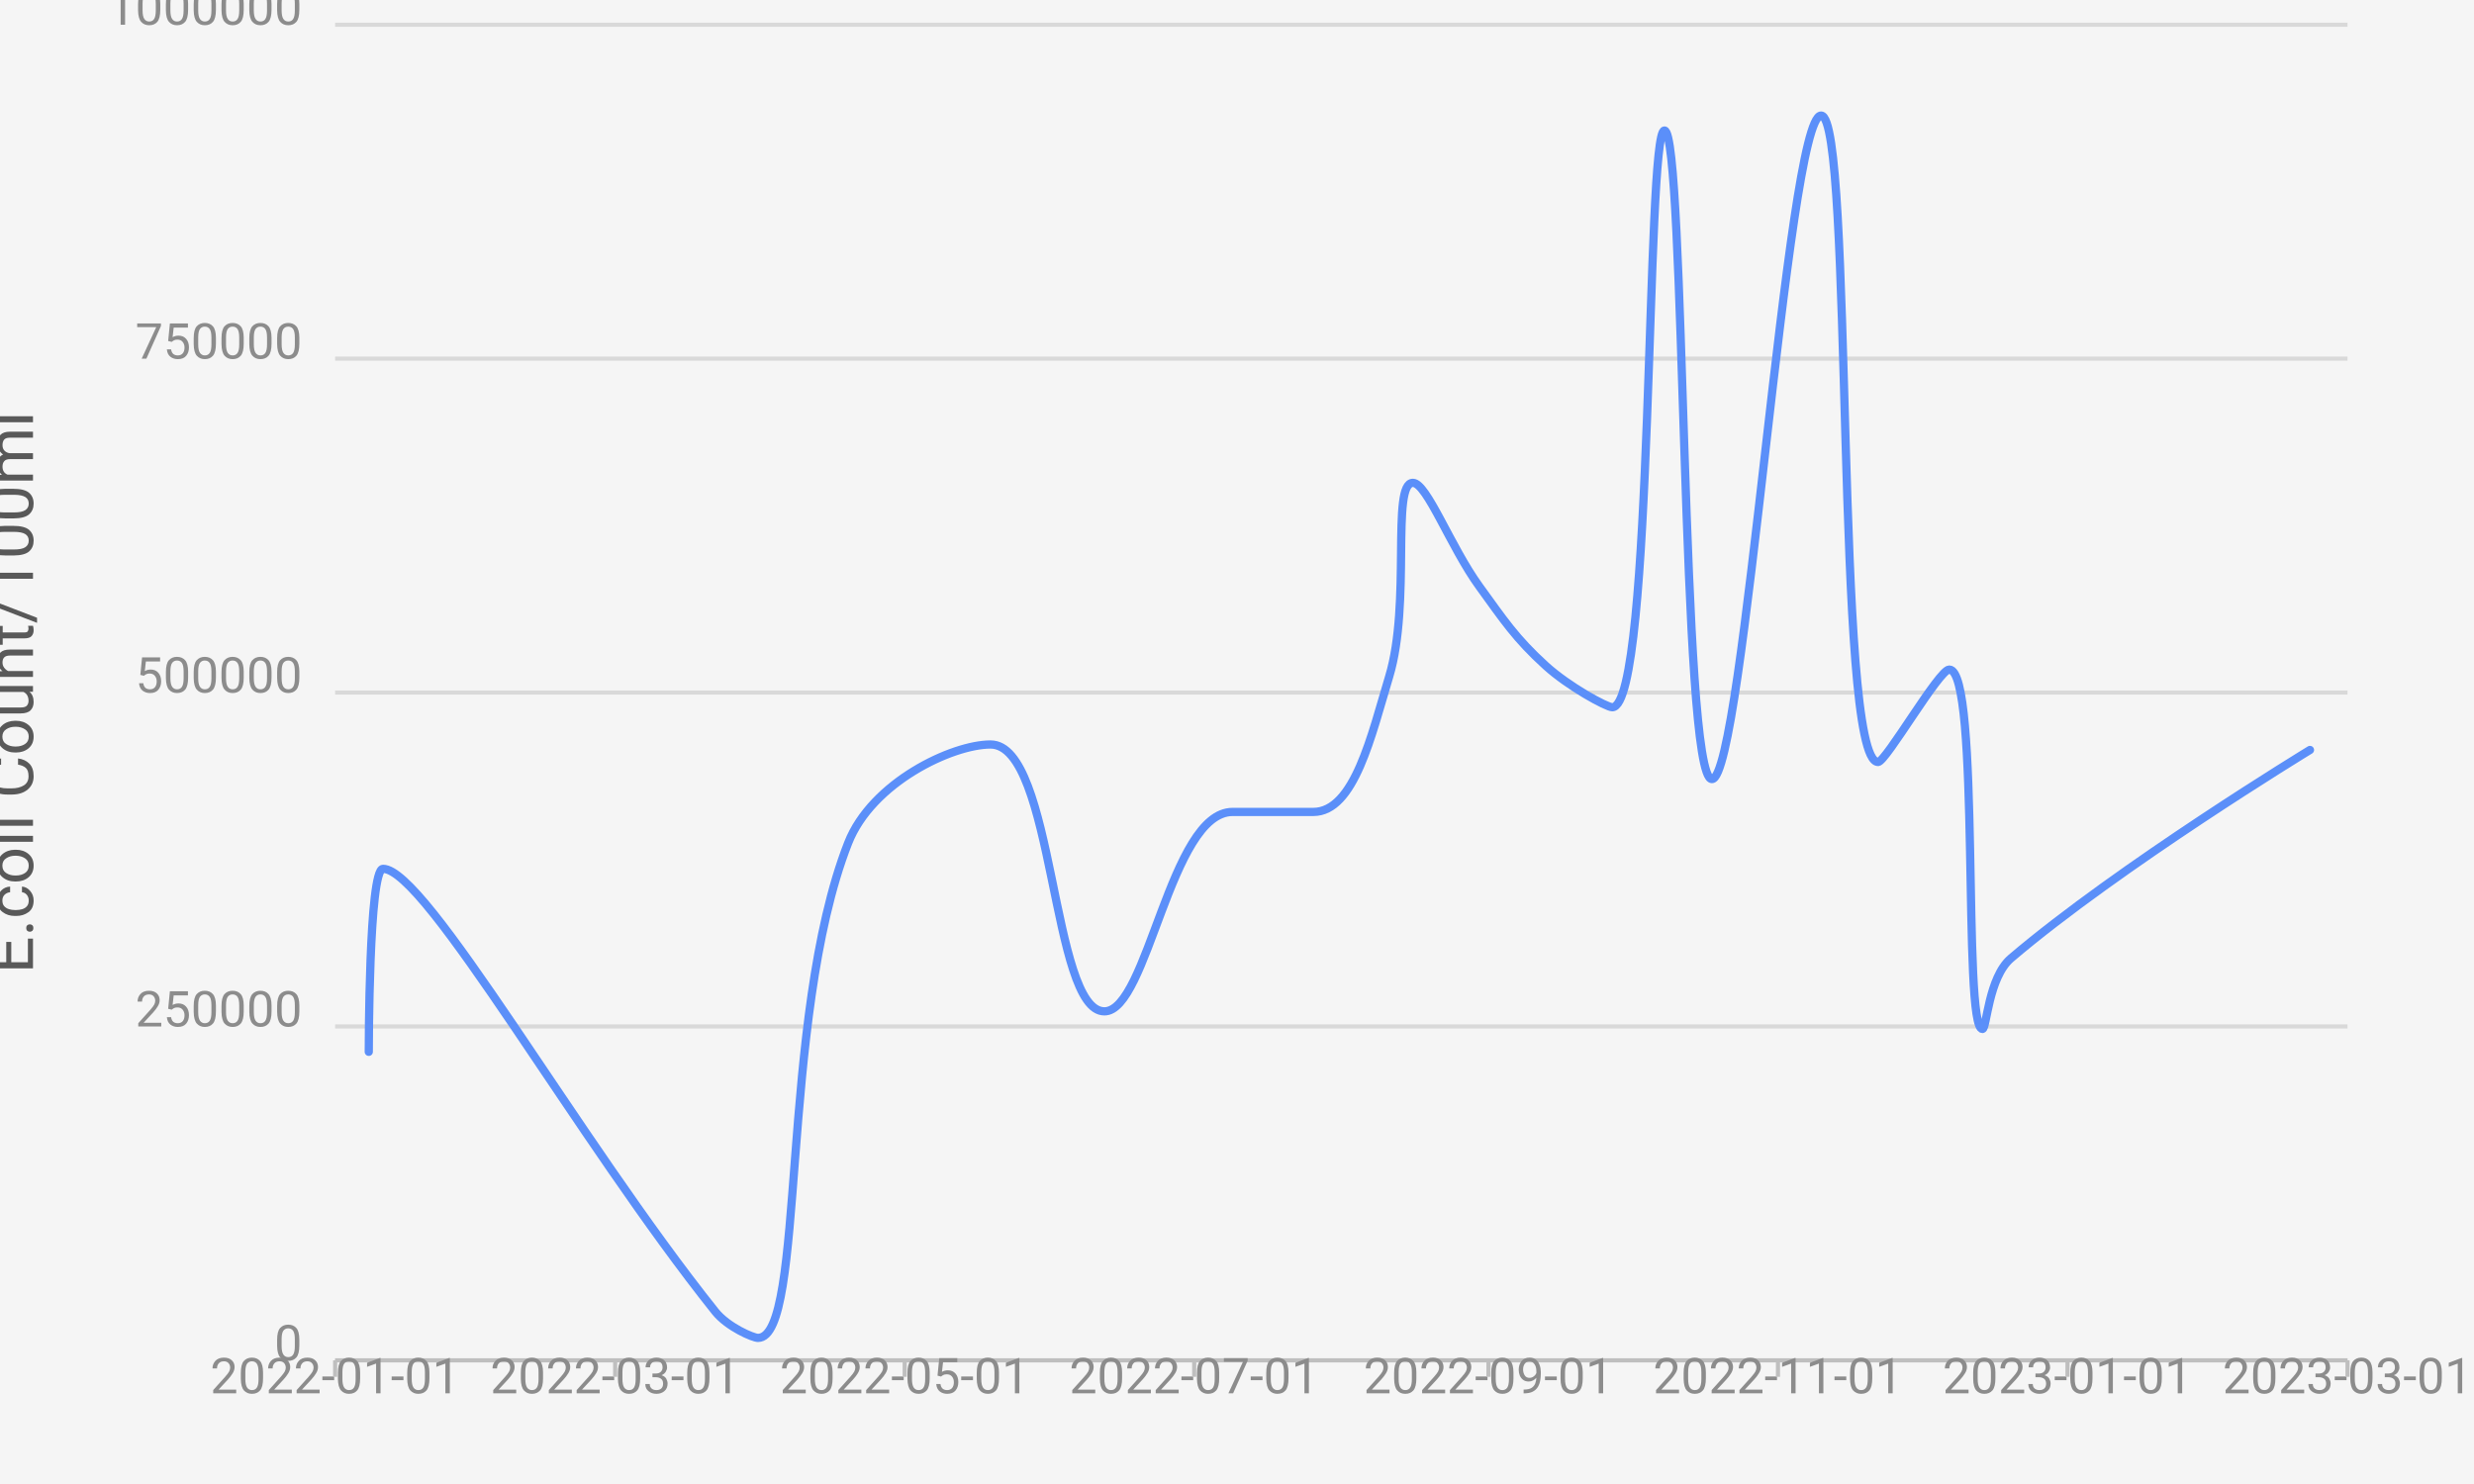
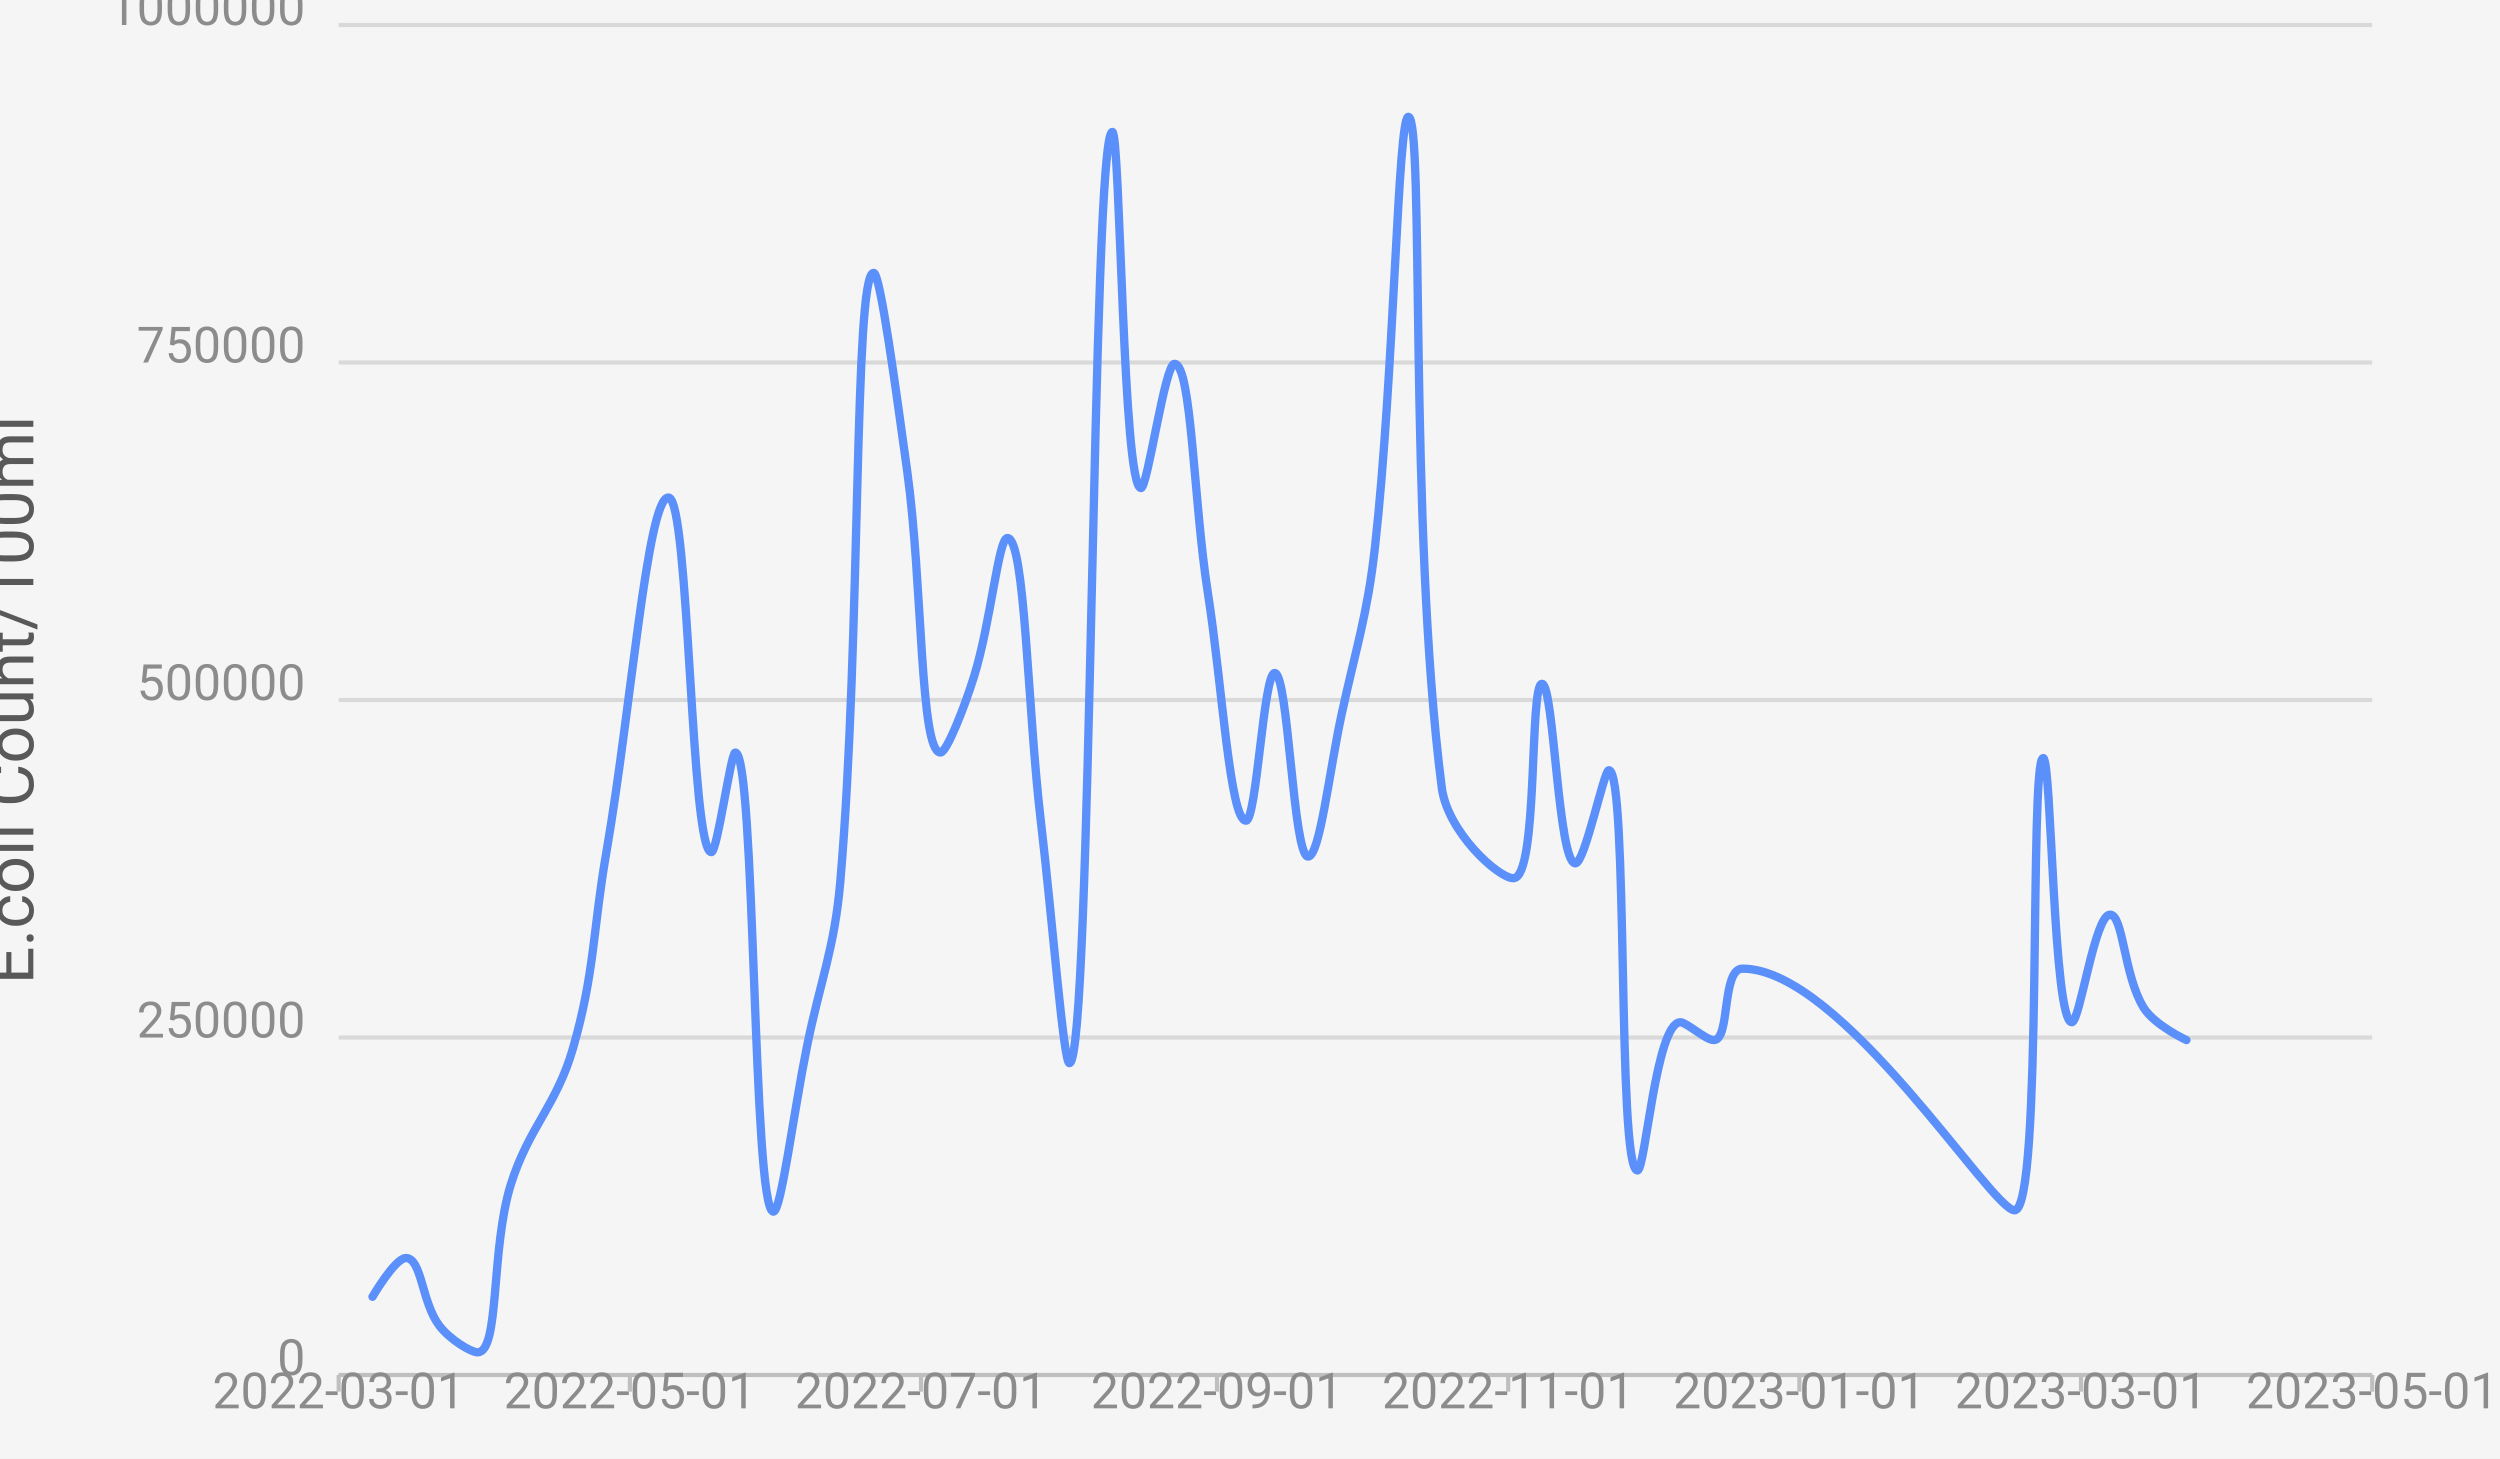
- <svg xmlns="http://www.w3.org/2000/svg" width="600" height="360" style="width: 600px; height: 360px; display: inline-block; vertical-align: middle; cursor: default; background:F5F5F5">
-   <defs id="defs_4">
-     <filter x="-40%" y="-40%" width="200%" height="200%" id="filter_2">
+ <svg xmlns="http://www.w3.org/2000/svg" width="600" height="350" style="width: 600px; height: 350px; display: inline-block; vertical-align: middle; cursor: default;">
+   <defs id="defs_9">
+     <filter x="-40%" y="-40%" width="200%" height="200%" id="filter_1">
      <feDropShadow dx="0" dy="0" stdDeviation="1" flood-color="rgba(0,0,0,0.09)" flood-opacity="1" />
    </filter>
  </defs>
-   <rect width="100%" height="100%" fill="#F5F5F5" />
  <g opacity="1">
    <path opacity="1" stroke-width="1" stroke-opacity="1" fill-opacity="1" d="M 0,0 l 600,0 l 0,350 l-600 0 z" fill="transparent" stroke="none" />
+     <rect width="100%" height="100%" fill="#F5F5F5" />
    <g opacity="1">
      <g opacity="1">
        <path id="-grid-line-0" opacity="1" stroke-width="1" stroke-opacity="1" fill-opacity="1" d="M 81.281 330L 569.326 330" stroke="#D9D9D9" stroke-dasharray="null" fill="none" />
        <path id="-grid-line-1" opacity="1" stroke-width="1" stroke-opacity="1" fill-opacity="1" d="M 81.281 249L 569.326 249" stroke="#D9D9D9" stroke-dasharray="null" fill="none" />
        <path id="-grid-line-2" opacity="1" stroke-width="1" stroke-opacity="1" fill-opacity="1" d="M 81.281 168L 569.326 168" stroke="#D9D9D9" stroke-dasharray="null" fill="none" />
        <path id="-grid-line-3" opacity="1" stroke-width="1" stroke-opacity="1" fill-opacity="1" d="M 81.281 87L 569.326 87" stroke="#D9D9D9" stroke-dasharray="null" fill="none" />
        <path id="-grid-line-4" opacity="1" stroke-width="1" stroke-opacity="1" fill-opacity="1" d="M 81.281 6L 569.326 6" stroke="#D9D9D9" stroke-dasharray="null" fill="none" />
      </g>
    </g>
    <g opacity="1">
      <g opacity="1">
        <path id="-axis-line" opacity="1" stroke-width="1" stroke-opacity="1" fill-opacity="1" d="M 81.281 330L 569.326 330" stroke="#BFBFBF" fill="none" />
        <g opacity="1">
-           <text id="-axis-label-1640988000000" alignment-baseline="before-edge" text-anchor="middle" opacity="1" stroke-width="1" stroke-opacity="1" fill-opacity="1" x="81.281" y="338" font-size="12" font-family="&quot;Segoe UI&quot;, Roboto, &quot;Helvetica Neue&quot;, Arial,&#10;    &quot;Noto Sans&quot;, sans-serif, &quot;Apple Color Emoji&quot;, &quot;Segoe UI Emoji&quot;, &quot;Segoe UI Symbol&quot;,&#10;    &quot;Noto Color Emoji&quot;" font-style="normal" font-weight="normal" font-variant="normal" fill="#8C8C8C" paint-order="stroke" style="stroke-linecap:butt; stroke-linejoin:miter;" stroke="none">2022-01-01</text>
-           <text id="-axis-label-1646085600000" alignment-baseline="before-edge" text-anchor="middle" opacity="1" stroke-width="1" stroke-opacity="1" fill-opacity="1" x="149.193" y="338" font-size="12" font-family="&quot;Segoe UI&quot;, Roboto, &quot;Helvetica Neue&quot;, Arial,&#10;    &quot;Noto Sans&quot;, sans-serif, &quot;Apple Color Emoji&quot;, &quot;Segoe UI Emoji&quot;, &quot;Segoe UI Symbol&quot;,&#10;    &quot;Noto Color Emoji&quot;" font-style="normal" font-weight="normal" font-variant="normal" fill="#8C8C8C" paint-order="stroke" style="stroke-linecap:butt; stroke-linejoin:miter;" stroke="none">2022-03-01</text>
-           <text id="-axis-label-1651356000000" alignment-baseline="before-edge" text-anchor="middle" opacity="1" stroke-width="1" stroke-opacity="1" fill-opacity="1" x="219.407" y="338" font-size="12" font-family="&quot;Segoe UI&quot;, Roboto, &quot;Helvetica Neue&quot;, Arial,&#10;    &quot;Noto Sans&quot;, sans-serif, &quot;Apple Color Emoji&quot;, &quot;Segoe UI Emoji&quot;, &quot;Segoe UI Symbol&quot;,&#10;    &quot;Noto Color Emoji&quot;" font-style="normal" font-weight="normal" font-variant="normal" fill="#8C8C8C" paint-order="stroke" style="stroke-linecap:butt; stroke-linejoin:miter;" stroke="none">2022-05-01</text>
-           <text id="-axis-label-1656626400000" alignment-baseline="before-edge" text-anchor="middle" opacity="1" stroke-width="1" stroke-opacity="1" fill-opacity="1" x="289.621" y="338" font-size="12" font-family="&quot;Segoe UI&quot;, Roboto, &quot;Helvetica Neue&quot;, Arial,&#10;    &quot;Noto Sans&quot;, sans-serif, &quot;Apple Color Emoji&quot;, &quot;Segoe UI Emoji&quot;, &quot;Segoe UI Symbol&quot;,&#10;    &quot;Noto Color Emoji&quot;" font-style="normal" font-weight="normal" font-variant="normal" fill="#8C8C8C" paint-order="stroke" style="stroke-linecap:butt; stroke-linejoin:miter;" stroke="none">2022-07-01</text>
-           <text id="-axis-label-1661983200000" alignment-baseline="before-edge" text-anchor="middle" opacity="1" stroke-width="1" stroke-opacity="1" fill-opacity="1" x="360.986" y="338" font-size="12" font-family="&quot;Segoe UI&quot;, Roboto, &quot;Helvetica Neue&quot;, Arial,&#10;    &quot;Noto Sans&quot;, sans-serif, &quot;Apple Color Emoji&quot;, &quot;Segoe UI Emoji&quot;, &quot;Segoe UI Symbol&quot;,&#10;    &quot;Noto Color Emoji&quot;" font-style="normal" font-weight="normal" font-variant="normal" fill="#8C8C8C" paint-order="stroke" style="stroke-linecap:butt; stroke-linejoin:miter;" stroke="none">2022-09-01</text>
-           <text id="-axis-label-1667253600000" alignment-baseline="before-edge" text-anchor="middle" opacity="1" stroke-width="1" stroke-opacity="1" fill-opacity="1" x="431.2" y="338" font-size="12" font-family="&quot;Segoe UI&quot;, Roboto, &quot;Helvetica Neue&quot;, Arial,&#10;    &quot;Noto Sans&quot;, sans-serif, &quot;Apple Color Emoji&quot;, &quot;Segoe UI Emoji&quot;, &quot;Segoe UI Symbol&quot;,&#10;    &quot;Noto Color Emoji&quot;" font-style="normal" font-weight="normal" font-variant="normal" fill="#8C8C8C" paint-order="stroke" style="stroke-linecap:butt; stroke-linejoin:miter;" stroke="none">2022-11-01</text>
-           <text id="-axis-label-1672524000000" alignment-baseline="before-edge" text-anchor="middle" opacity="1" stroke-width="1" stroke-opacity="1" fill-opacity="1" x="501.414" y="338" font-size="12" font-family="&quot;Segoe UI&quot;, Roboto, &quot;Helvetica Neue&quot;, Arial,&#10;    &quot;Noto Sans&quot;, sans-serif, &quot;Apple Color Emoji&quot;, &quot;Segoe UI Emoji&quot;, &quot;Segoe UI Symbol&quot;,&#10;    &quot;Noto Color Emoji&quot;" font-style="normal" font-weight="normal" font-variant="normal" fill="#8C8C8C" paint-order="stroke" style="stroke-linecap:butt; stroke-linejoin:miter;" stroke="none">2023-01-01</text>
-           <text id="-axis-label-1677621600000" alignment-baseline="before-edge" text-anchor="middle" opacity="1" stroke-width="1" stroke-opacity="1" fill-opacity="1" x="569.326" y="338" font-size="12" font-family="&quot;Segoe UI&quot;, Roboto, &quot;Helvetica Neue&quot;, Arial,&#10;    &quot;Noto Sans&quot;, sans-serif, &quot;Apple Color Emoji&quot;, &quot;Segoe UI Emoji&quot;, &quot;Segoe UI Symbol&quot;,&#10;    &quot;Noto Color Emoji&quot;" font-style="normal" font-weight="normal" font-variant="normal" fill="#8C8C8C" paint-order="stroke" style="stroke-linecap:butt; stroke-linejoin:miter;" stroke="none">2023-03-01</text>
+           <text id="-axis-label-1646085600000" alignment-baseline="before-edge" text-anchor="middle" opacity="1" stroke-width="1" stroke-opacity="1" fill-opacity="1" x="81.281" y="338" font-size="12" font-family="&quot;Segoe UI&quot;, Roboto, &quot;Helvetica Neue&quot;, Arial,&#10;    &quot;Noto Sans&quot;, sans-serif, &quot;Apple Color Emoji&quot;, &quot;Segoe UI Emoji&quot;, &quot;Segoe UI Symbol&quot;,&#10;    &quot;Noto Color Emoji&quot;" font-style="normal" font-weight="normal" font-variant="normal" fill="#8C8C8C" paint-order="stroke" style="stroke-linecap:butt; stroke-linejoin:miter;" stroke="none">2022-03-01</text>
+           <text id="-axis-label-1651356000000" alignment-baseline="before-edge" text-anchor="middle" opacity="1" stroke-width="1" stroke-opacity="1" fill-opacity="1" x="151.166" y="338" font-size="12" font-family="&quot;Segoe UI&quot;, Roboto, &quot;Helvetica Neue&quot;, Arial,&#10;    &quot;Noto Sans&quot;, sans-serif, &quot;Apple Color Emoji&quot;, &quot;Segoe UI Emoji&quot;, &quot;Segoe UI Symbol&quot;,&#10;    &quot;Noto Color Emoji&quot;" font-style="normal" font-weight="normal" font-variant="normal" fill="#8C8C8C" paint-order="stroke" style="stroke-linecap:butt; stroke-linejoin:miter;" stroke="none">2022-05-01</text>
+           <text id="-axis-label-1656626400000" alignment-baseline="before-edge" text-anchor="middle" opacity="1" stroke-width="1" stroke-opacity="1" fill-opacity="1" x="221.05" y="338" font-size="12" font-family="&quot;Segoe UI&quot;, Roboto, &quot;Helvetica Neue&quot;, Arial,&#10;    &quot;Noto Sans&quot;, sans-serif, &quot;Apple Color Emoji&quot;, &quot;Segoe UI Emoji&quot;, &quot;Segoe UI Symbol&quot;,&#10;    &quot;Noto Color Emoji&quot;" font-style="normal" font-weight="normal" font-variant="normal" fill="#8C8C8C" paint-order="stroke" style="stroke-linecap:butt; stroke-linejoin:miter;" stroke="none">2022-07-01</text>
+           <text id="-axis-label-1661983200000" alignment-baseline="before-edge" text-anchor="middle" opacity="1" stroke-width="1" stroke-opacity="1" fill-opacity="1" x="292.08" y="338" font-size="12" font-family="&quot;Segoe UI&quot;, Roboto, &quot;Helvetica Neue&quot;, Arial,&#10;    &quot;Noto Sans&quot;, sans-serif, &quot;Apple Color Emoji&quot;, &quot;Segoe UI Emoji&quot;, &quot;Segoe UI Symbol&quot;,&#10;    &quot;Noto Color Emoji&quot;" font-style="normal" font-weight="normal" font-variant="normal" fill="#8C8C8C" paint-order="stroke" style="stroke-linecap:butt; stroke-linejoin:miter;" stroke="none">2022-09-01</text>
+           <text id="-axis-label-1667253600000" alignment-baseline="before-edge" text-anchor="middle" opacity="1" stroke-width="1" stroke-opacity="1" fill-opacity="1" x="361.964" y="338" font-size="12" font-family="&quot;Segoe UI&quot;, Roboto, &quot;Helvetica Neue&quot;, Arial,&#10;    &quot;Noto Sans&quot;, sans-serif, &quot;Apple Color Emoji&quot;, &quot;Segoe UI Emoji&quot;, &quot;Segoe UI Symbol&quot;,&#10;    &quot;Noto Color Emoji&quot;" font-style="normal" font-weight="normal" font-variant="normal" fill="#8C8C8C" paint-order="stroke" style="stroke-linecap:butt; stroke-linejoin:miter;" stroke="none">2022-11-01</text>
+           <text id="-axis-label-1672524000000" alignment-baseline="before-edge" text-anchor="middle" opacity="1" stroke-width="1" stroke-opacity="1" fill-opacity="1" x="431.849" y="338" font-size="12" font-family="&quot;Segoe UI&quot;, Roboto, &quot;Helvetica Neue&quot;, Arial,&#10;    &quot;Noto Sans&quot;, sans-serif, &quot;Apple Color Emoji&quot;, &quot;Segoe UI Emoji&quot;, &quot;Segoe UI Symbol&quot;,&#10;    &quot;Noto Color Emoji&quot;" font-style="normal" font-weight="normal" font-variant="normal" fill="#8C8C8C" paint-order="stroke" style="stroke-linecap:butt; stroke-linejoin:miter;" stroke="none">2023-01-01</text>
+           <text id="-axis-label-1677621600000" alignment-baseline="before-edge" text-anchor="middle" opacity="1" stroke-width="1" stroke-opacity="1" fill-opacity="1" x="499.442" y="338" font-size="12" font-family="&quot;Segoe UI&quot;, Roboto, &quot;Helvetica Neue&quot;, Arial,&#10;    &quot;Noto Sans&quot;, sans-serif, &quot;Apple Color Emoji&quot;, &quot;Segoe UI Emoji&quot;, &quot;Segoe UI Symbol&quot;,&#10;    &quot;Noto Color Emoji&quot;" font-style="normal" font-weight="normal" font-variant="normal" fill="#8C8C8C" paint-order="stroke" style="stroke-linecap:butt; stroke-linejoin:miter;" stroke="none">2023-03-01</text>
+           <text id="-axis-label-1682892000000" alignment-baseline="before-edge" text-anchor="middle" opacity="1" stroke-width="1" stroke-opacity="1" fill-opacity="1" x="569.326" y="338" font-size="12" font-family="&quot;Segoe UI&quot;, Roboto, &quot;Helvetica Neue&quot;, Arial,&#10;    &quot;Noto Sans&quot;, sans-serif, &quot;Apple Color Emoji&quot;, &quot;Segoe UI Emoji&quot;, &quot;Segoe UI Symbol&quot;,&#10;    &quot;Noto Color Emoji&quot;" font-style="normal" font-weight="normal" font-variant="normal" fill="#8C8C8C" paint-order="stroke" style="stroke-linecap:butt; stroke-linejoin:miter;" stroke="none">2023-05-01</text>
        </g>
        <g opacity="1">
-           <line id="-axis-tickline-1640988000000" opacity="1" stroke-width="1" stroke-opacity="1" fill-opacity="1" x1="81.281" y1="330" x2="81.281" y2="334" stroke="#BFBFBF" />
-           <line id="-axis-tickline-1646085600000" opacity="1" stroke-width="1" stroke-opacity="1" fill-opacity="1" x1="149.193" y1="330" x2="149.193" y2="334" stroke="#BFBFBF" />
-           <line id="-axis-tickline-1651356000000" opacity="1" stroke-width="1" stroke-opacity="1" fill-opacity="1" x1="219.407" y1="330" x2="219.407" y2="334" stroke="#BFBFBF" />
-           <line id="-axis-tickline-1656626400000" opacity="1" stroke-width="1" stroke-opacity="1" fill-opacity="1" x1="289.621" y1="330" x2="289.621" y2="334" stroke="#BFBFBF" />
-           <line id="-axis-tickline-1661983200000" opacity="1" stroke-width="1" stroke-opacity="1" fill-opacity="1" x1="360.986" y1="330" x2="360.986" y2="334" stroke="#BFBFBF" />
-           <line id="-axis-tickline-1667253600000" opacity="1" stroke-width="1" stroke-opacity="1" fill-opacity="1" x1="431.2" y1="330" x2="431.2" y2="334" stroke="#BFBFBF" />
-           <line id="-axis-tickline-1672524000000" opacity="1" stroke-width="1" stroke-opacity="1" fill-opacity="1" x1="501.414" y1="330" x2="501.414" y2="334" stroke="#BFBFBF" />
-           <line id="-axis-tickline-1677621600000" opacity="1" stroke-width="1" stroke-opacity="1" fill-opacity="1" x1="569.326" y1="330" x2="569.326" y2="334" stroke="#BFBFBF" />
+           <line id="-axis-tickline-1646085600000" opacity="1" stroke-width="1" stroke-opacity="1" fill-opacity="1" x1="81.281" y1="330" x2="81.281" y2="334" stroke="#BFBFBF" />
+           <line id="-axis-tickline-1651356000000" opacity="1" stroke-width="1" stroke-opacity="1" fill-opacity="1" x1="151.166" y1="330" x2="151.166" y2="334" stroke="#BFBFBF" />
+           <line id="-axis-tickline-1656626400000" opacity="1" stroke-width="1" stroke-opacity="1" fill-opacity="1" x1="221.05" y1="330" x2="221.05" y2="334" stroke="#BFBFBF" />
+           <line id="-axis-tickline-1661983200000" opacity="1" stroke-width="1" stroke-opacity="1" fill-opacity="1" x1="292.08" y1="330" x2="292.08" y2="334" stroke="#BFBFBF" />
+           <line id="-axis-tickline-1667253600000" opacity="1" stroke-width="1" stroke-opacity="1" fill-opacity="1" x1="361.964" y1="330" x2="361.964" y2="334" stroke="#BFBFBF" />
+           <line id="-axis-tickline-1672524000000" opacity="1" stroke-width="1" stroke-opacity="1" fill-opacity="1" x1="431.849" y1="330" x2="431.849" y2="334" stroke="#BFBFBF" />
+           <line id="-axis-tickline-1677621600000" opacity="1" stroke-width="1" stroke-opacity="1" fill-opacity="1" x1="499.442" y1="330" x2="499.442" y2="334" stroke="#BFBFBF" />
+           <line id="-axis-tickline-1682892000000" opacity="1" stroke-width="1" stroke-opacity="1" fill-opacity="1" x1="569.326" y1="330" x2="569.326" y2="334" stroke="#BFBFBF" />
        </g>
      </g>
      <g opacity="1">
        <g opacity="1">
          <text id="-axis-label-0" alignment-baseline="central" text-anchor="end" opacity="1" stroke-width="1" stroke-opacity="1" fill-opacity="1" x="73.281" y="330" font-size="12" font-family="&quot;Segoe UI&quot;, Roboto, &quot;Helvetica Neue&quot;, Arial,&#10;    &quot;Noto Sans&quot;, sans-serif, &quot;Apple Color Emoji&quot;, &quot;Segoe UI Emoji&quot;, &quot;Segoe UI Symbol&quot;,&#10;    &quot;Noto Color Emoji&quot;" font-style="normal" font-weight="normal" font-variant="normal" fill="#8C8C8C" paint-order="stroke" style="stroke-linecap:butt; stroke-linejoin:miter;" stroke="none">0</text>
          <text id="-axis-label-250000" alignment-baseline="central" text-anchor="end" opacity="1" stroke-width="1" stroke-opacity="1" fill-opacity="1" x="73.281" y="249" font-size="12" font-family="&quot;Segoe UI&quot;, Roboto, &quot;Helvetica Neue&quot;, Arial,&#10;    &quot;Noto Sans&quot;, sans-serif, &quot;Apple Color Emoji&quot;, &quot;Segoe UI Emoji&quot;, &quot;Segoe UI Symbol&quot;,&#10;    &quot;Noto Color Emoji&quot;" font-style="normal" font-weight="normal" font-variant="normal" fill="#8C8C8C" paint-order="stroke" style="stroke-linecap:butt; stroke-linejoin:miter;" stroke="none">250000</text>
          <text id="-axis-label-500000" alignment-baseline="central" text-anchor="end" opacity="1" stroke-width="1" stroke-opacity="1" fill-opacity="1" x="73.281" y="168" font-size="12" font-family="&quot;Segoe UI&quot;, Roboto, &quot;Helvetica Neue&quot;, Arial,&#10;    &quot;Noto Sans&quot;, sans-serif, &quot;Apple Color Emoji&quot;, &quot;Segoe UI Emoji&quot;, &quot;Segoe UI Symbol&quot;,&#10;    &quot;Noto Color Emoji&quot;" font-style="normal" font-weight="normal" font-variant="normal" fill="#8C8C8C" paint-order="stroke" style="stroke-linecap:butt; stroke-linejoin:miter;" stroke="none">500000</text>
          <text id="-axis-label-750000" alignment-baseline="central" text-anchor="end" opacity="1" stroke-width="1" stroke-opacity="1" fill-opacity="1" x="73.281" y="87" font-size="12" font-family="&quot;Segoe UI&quot;, Roboto, &quot;Helvetica Neue&quot;, Arial,&#10;    &quot;Noto Sans&quot;, sans-serif, &quot;Apple Color Emoji&quot;, &quot;Segoe UI Emoji&quot;, &quot;Segoe UI Symbol&quot;,&#10;    &quot;Noto Color Emoji&quot;" font-style="normal" font-weight="normal" font-variant="normal" fill="#8C8C8C" paint-order="stroke" style="stroke-linecap:butt; stroke-linejoin:miter;" stroke="none">750000</text>
          <text id="-axis-label-1000000" alignment-baseline="central" text-anchor="end" opacity="1" stroke-width="1" stroke-opacity="1" fill-opacity="1" x="73.281" y="6" font-size="12" font-family="&quot;Segoe UI&quot;, Roboto, &quot;Helvetica Neue&quot;, Arial,&#10;    &quot;Noto Sans&quot;, sans-serif, &quot;Apple Color Emoji&quot;, &quot;Segoe UI Emoji&quot;, &quot;Segoe UI Symbol&quot;,&#10;    &quot;Noto Color Emoji&quot;" font-style="normal" font-weight="normal" font-variant="normal" fill="#8C8C8C" paint-order="stroke" style="stroke-linecap:butt; stroke-linejoin:miter;" stroke="none">1000000</text>
        </g>
        <text id="-axis-title" alignment-baseline="central" text-anchor="middle" transform="matrix(-1.8369701987210297e-16,-1,1,-1.8369701987210297e-16,-160,176)" opacity="1" stroke-width="1" stroke-opacity="1" fill-opacity="1" x="8" y="168" font-size="16" font-family="&quot;Segoe UI&quot;, Roboto, &quot;Helvetica Neue&quot;, Arial,&#10;    &quot;Noto Sans&quot;, sans-serif, &quot;Apple Color Emoji&quot;, &quot;Segoe UI Emoji&quot;, &quot;Segoe UI Symbol&quot;,&#10;    &quot;Noto Color Emoji&quot;" font-style="normal" font-weight="normal" font-variant="normal" fill="#595959" paint-order="stroke" style="stroke-linecap:butt; stroke-linejoin:miter;" stroke="none">E.coli Count/100ml</text>
      </g>
    </g>
    <g opacity="1" />
  </g>
  <g opacity="1">
-     <g opacity="1" clip-path="url(#clip_7)">
-       <path opacity="1" stroke-width="2" stroke-opacity="1" fill-opacity="1" stroke="#5B8FF9" fill="none" stroke-linecap="round" stroke-linejoin="round" d="M 89.435 255.156C 89.435 255.156 89.435 210.768 92.888 210.768C 103.301 210.768 140.112 276.43 173.461 318.161C 176.485 321.945 182.651 324.557 183.821 324.557C 195.543 324.557 188.907 247.351 205.69 204.515C 211.468 189.769 230.93 180.604 240.222 180.604C 255.793 180.604 254.923 245.339 267.847 245.339C 278.405 245.339 283.811 196.966 298.925 196.966C 304.069 196.966 313.298 196.966 318.493 196.966C 328.492 196.966 332.626 178.263 336.91 164.112C 342.294 146.329 337.302 117.132 342.665 117.132C 346.05 117.132 351.776 132.628 358.78 142.274C 364.667 150.383 367.555 154.85 374.895 161.52C 380.447 166.566 389.639 171.564 391.009 171.564C 401.149 171.564 399.117 31.661 403.671 31.661C 408.786 31.661 407.712 188.995 415.181 188.995C 422.906 188.995 433.455 28.032 441.656 28.032C 449.57 28.032 444.931 184.848 455.468 184.848C 457.362 184.848 470.26 162.427 472.734 162.427C 480.389 162.427 475.849 249.616 480.791 249.616C 481.834 249.616 482.205 237.157 487.698 232.476C 513.974 210.084 560.214 181.932 560.214 181.932" />
+     <g opacity="1" clip-path="url(#clip_14)">
+       <path opacity="1" stroke-width="2" stroke-opacity="1" fill-opacity="1" stroke="#5B8FF9" fill="none" stroke-linecap="round" stroke-linejoin="round" d="M 89.396 311.227C 89.396 311.227 94.823 301.929 97.416 301.929C 101.239 301.929 101.185 312.564 105.435 318.161C 108.059 321.616 113.132 324.557 114.6 324.557C 120.006 324.557 117.721 299.796 122.62 284.199C 126.886 270.616 133.585 265.267 137.513 251.605C 142.75 233.393 142.27 223.341 145.533 204.515C 151.435 170.459 155.366 119.4 160.426 119.4C 165.447 119.4 165.751 204.515 170.737 204.515C 172.167 204.515 175.382 180.604 176.465 180.604C 181.339 180.604 180.594 290.796 185.63 290.796C 187.468 290.796 190.447 267.08 193.65 251.268C 196.863 235.406 200.28 227.706 201.669 211.61C 206.696 153.393 204.861 65.486 209.689 65.486C 211.276 65.486 215.054 93.867 217.709 112.92C 221.47 139.914 220.76 180.604 225.728 180.604C 227.176 180.604 231.393 169.986 233.748 162.427C 237.808 149.393 239.624 129.12 241.767 129.12C 246.04 129.12 246.58 169.827 249.787 196.966C 252.537 220.242 255.234 255.156 256.66 255.156C 262.108 255.156 262.002 31.661 266.971 31.661C 268.876 31.661 269.465 117.132 273.845 117.132C 275.422 117.132 279.573 87.324 281.865 87.324C 285.988 87.324 286.445 120.331 289.884 142.274C 293.319 164.187 295.164 196.966 299.049 196.966C 301.579 196.966 303.264 161.52 305.923 161.52C 309.222 161.52 310.339 205.584 313.943 205.584C 316.755 205.584 319.009 185.227 321.962 171.564C 325.424 155.549 328.165 147.65 329.982 131.388C 334.58 90.238 335.49 28.032 338.001 28.032C 341.906 28.032 338.001 126.634 346.021 188.995C 347.401 199.728 359.642 210.768 363.205 210.768C 369.265 210.768 366.992 164.112 370.079 164.112C 372.949 164.112 373.938 207.204 378.099 207.204C 380.354 207.204 384.94 184.848 386.118 184.848C 390.897 184.848 388.028 280.914 392.992 280.914C 394.902 280.914 397.416 245.339 403.303 245.339C 404.748 245.339 409.358 249.616 411.323 249.616C 415.315 249.616 413.158 232.476 418.196 232.476C 442.028 232.476 477.978 290.472 483.498 290.472C 490.372 290.472 486.906 181.932 490.372 181.932C 492.405 181.932 492.758 245.339 497.246 245.339C 499.174 245.339 502.722 219.516 506.411 219.516C 509.596 219.516 509.693 233.995 514.431 241.775C 517.025 246.034 524.741 249.616 524.741 249.616" />
    </g>
  </g>
  <g opacity="1">
    <g opacity="1" />
    <g opacity="1" />
    <g opacity="1" />
    <g opacity="1" />
    <g opacity="1" />
    <g opacity="1" />
    <g opacity="1" />
    <g opacity="1">
      <g opacity="1">
        <g opacity="1" visibility="hidden">
-           <path id="-crosshair-line" opacity="1" stroke-width="1" stroke-opacity="1" fill-opacity="1" d="M 358.78 6L 358.78 330" stroke="#BFBFBF" fill="none" />
+           <path id="-crosshair-line" opacity="1" stroke-width="1" stroke-opacity="1" fill-opacity="1" d="M 137.513 6L 137.513 330" stroke="#BFBFBF" fill="none" />
        </g>
      </g>
      <g opacity="1" visibility="hidden">
-         <path d="M 358.78 142.274m -4 0a 4 4 0 1 0 8 0a 4 4 0 1 0 -8 0" filter="url(#filter_2)" fill="#5B8FF9" fill-opacity="1" stroke="#fff" stroke-opacity="1" stroke-width="2" />
+         <path d="M 137.513 251.605m -4 0a 4 4 0 1 0 8 0a 4 4 0 1 0 -8 0" filter="url(#filter_1)" fill="#5B8FF9" fill-opacity="1" stroke="#fff" stroke-opacity="1" stroke-width="2" />
      </g>
    </g>
  </g>
</svg>
